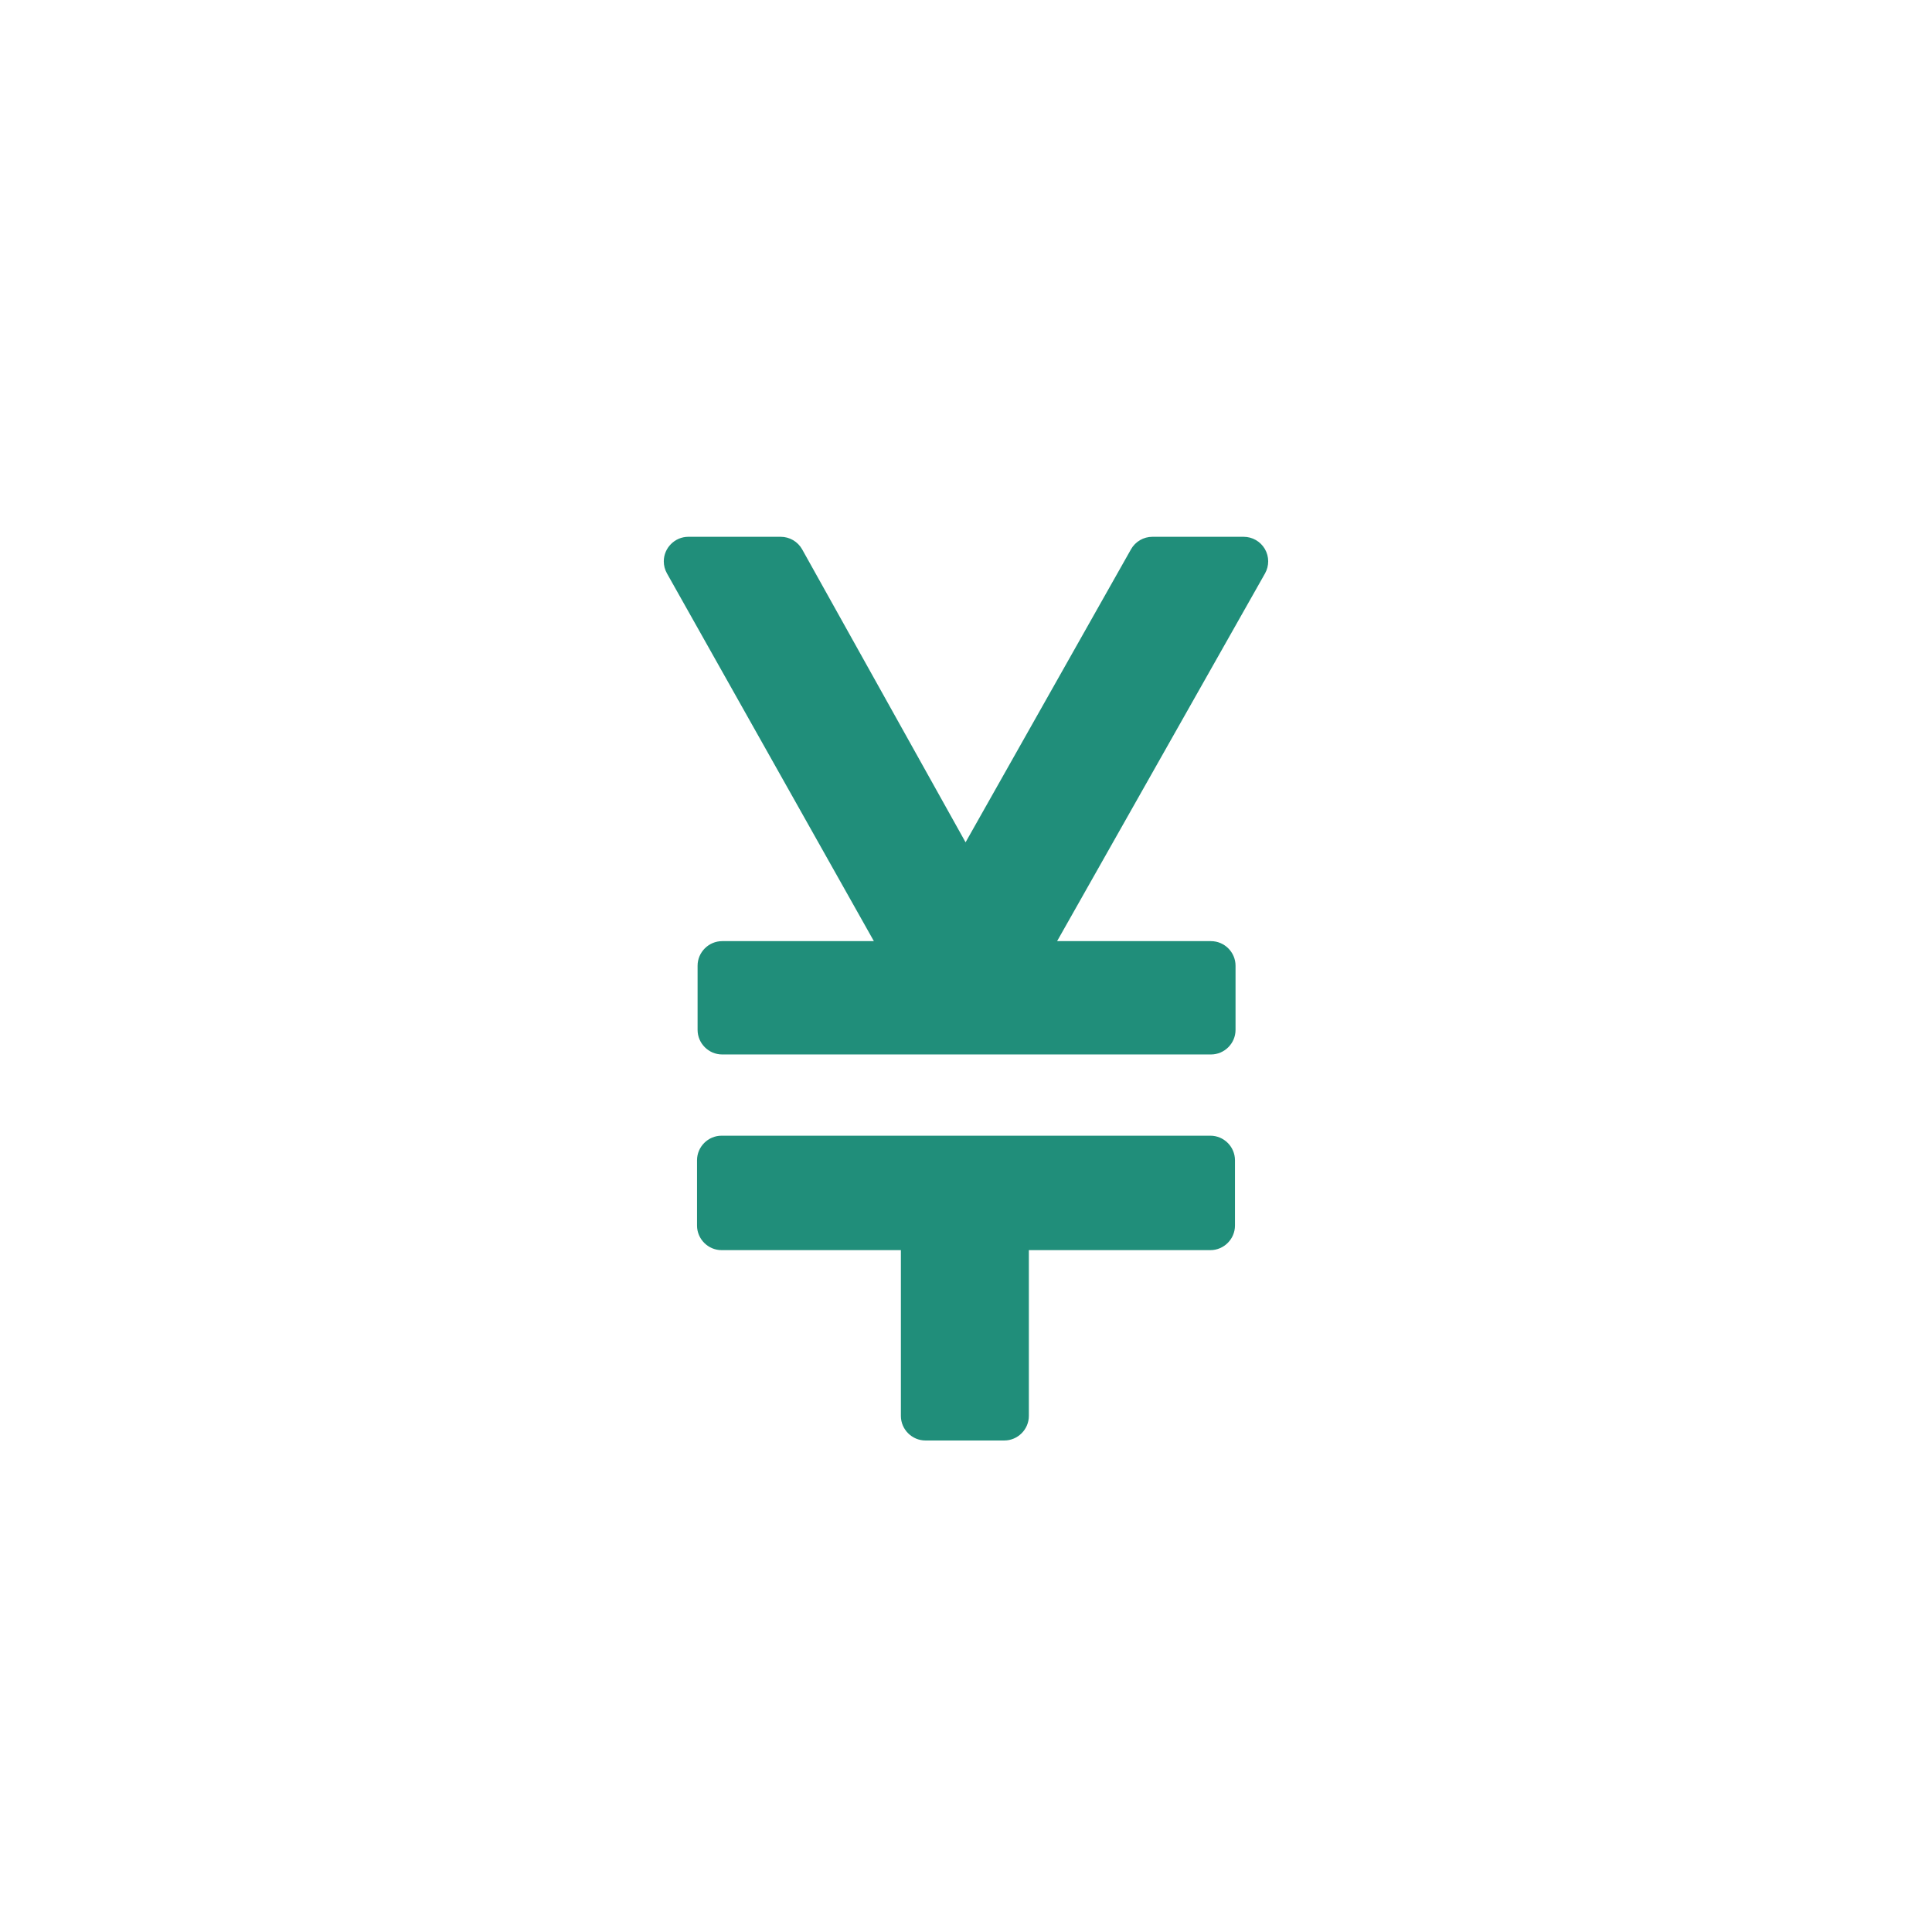
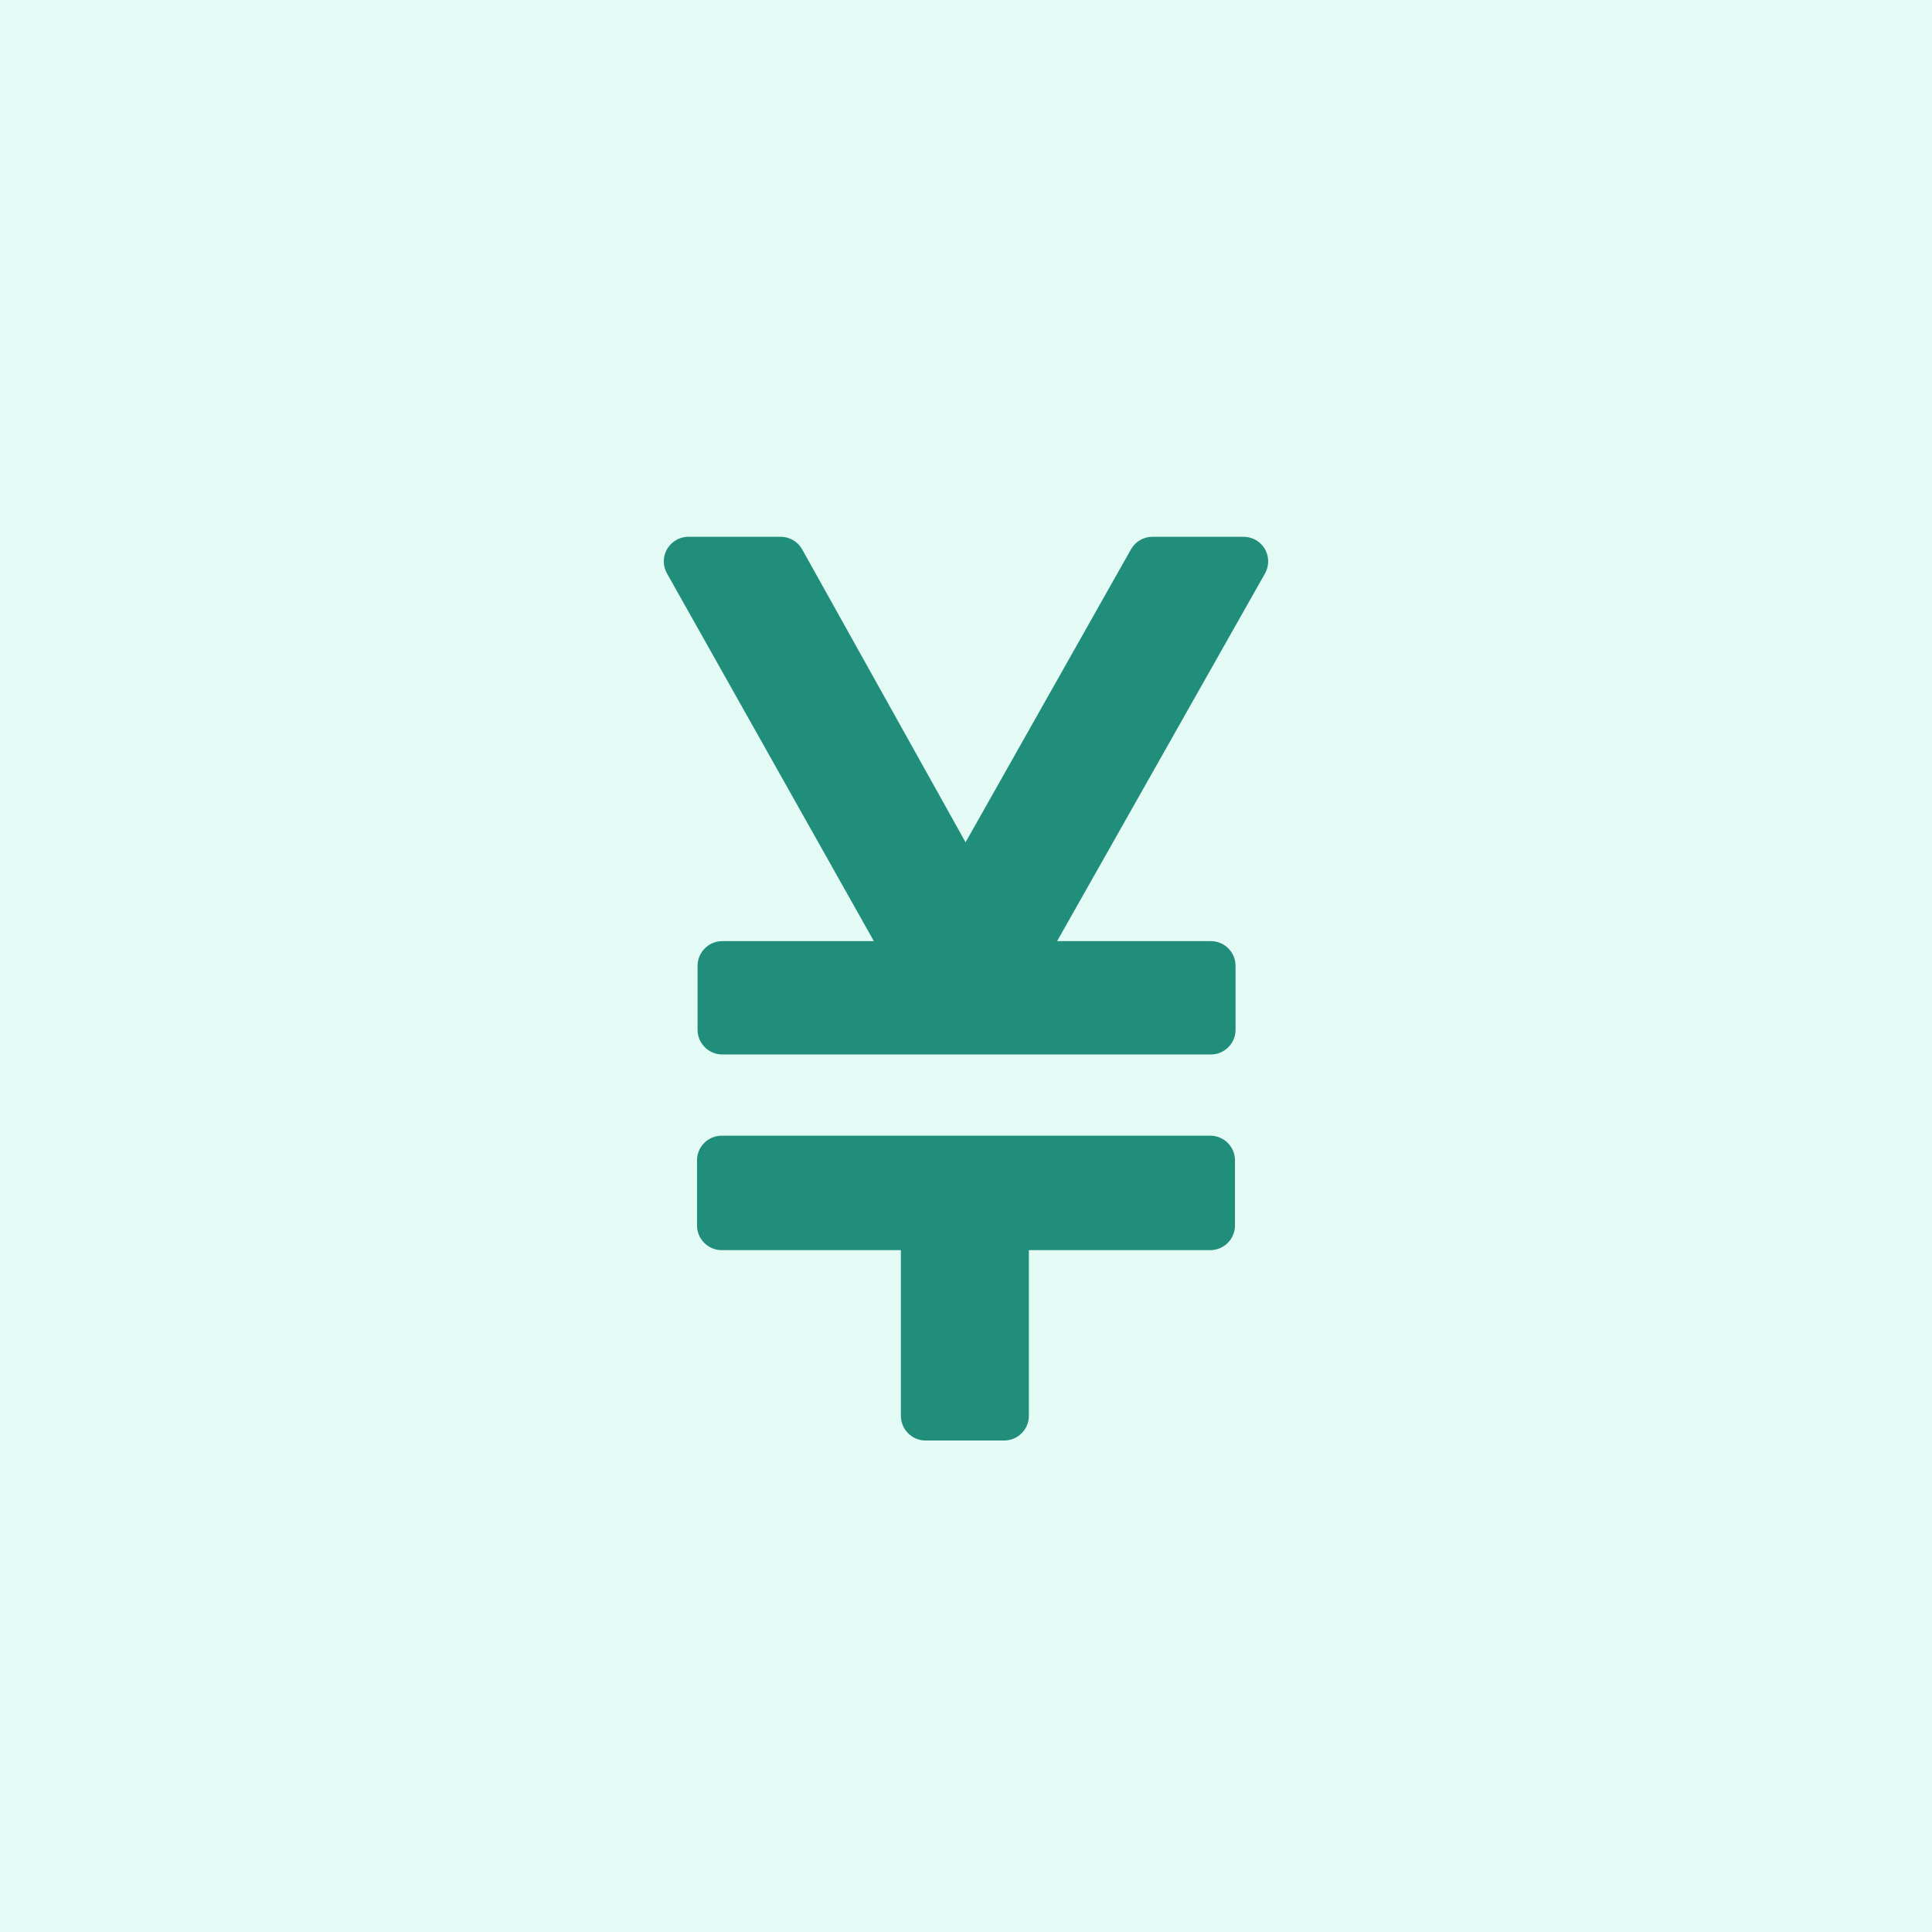
<svg xmlns="http://www.w3.org/2000/svg" width="100%" height="100%" viewBox="0 0 1024 1024" version="1.1" xml:space="preserve" style="fill-rule:evenodd;clip-rule:evenodd;stroke-linejoin:round;stroke-miterlimit:2;">
-   <rect width="1024" height="1024" fill="#FFFFFF" />
+   <rect width="1024" height="1024" fill="#e3faf5" />
  <path d="m 382.456,601.94 c -7.14,0 -13.016,5.876 -13.016,13.016 v 34.628 c 0,7.14 5.876,13.016 13.016,13.016 h 95.032 v 87.868 c 0,7.144 5.876,13.02 13.02,13.02 h 41.788 c 7.144,0 13.02,-5.876 13.02,-13.02 V 662.6 h 96.228 c 7.14,0 13.016,-5.876 13.016,-13.016 v -34.628 c 0,-7.14 -5.876,-13.016 -13.016,-13.016 z M 641.84,558.888 c 7.144,0 13.02,-5.876 13.02,-13.02 V 511.84 c 0,-7.14 -5.876,-13.016 -13.016,-13.016 H 560.288 L 670.484,303.94 c 2.276,-4.028 2.244,-8.976 -0.084,-12.972 -2.332,-3.992 -6.624,-6.456 -11.248,-6.456 H 610.8 c -4.692,0 -9.032,2.532 -11.34,6.616 L 511.772,446.436 425.168,291.188 c -2.296,-4.116 -6.656,-6.676 -11.368,-6.676 h -48.968 c -7.136,0 -13.012,5.872 -13.012,13.012 0,2.24 0.58,4.44 1.68,6.392 l 109.672,194.908 h -80.416 c -7.14,0 -13.016,5.876 -13.02,13.016 v 34.028 c 0,7.144 5.876,13.02 13.02,13.02 z" style="fill:#208e7a;fill-rule:nonzero" id="path1" />
</svg>
